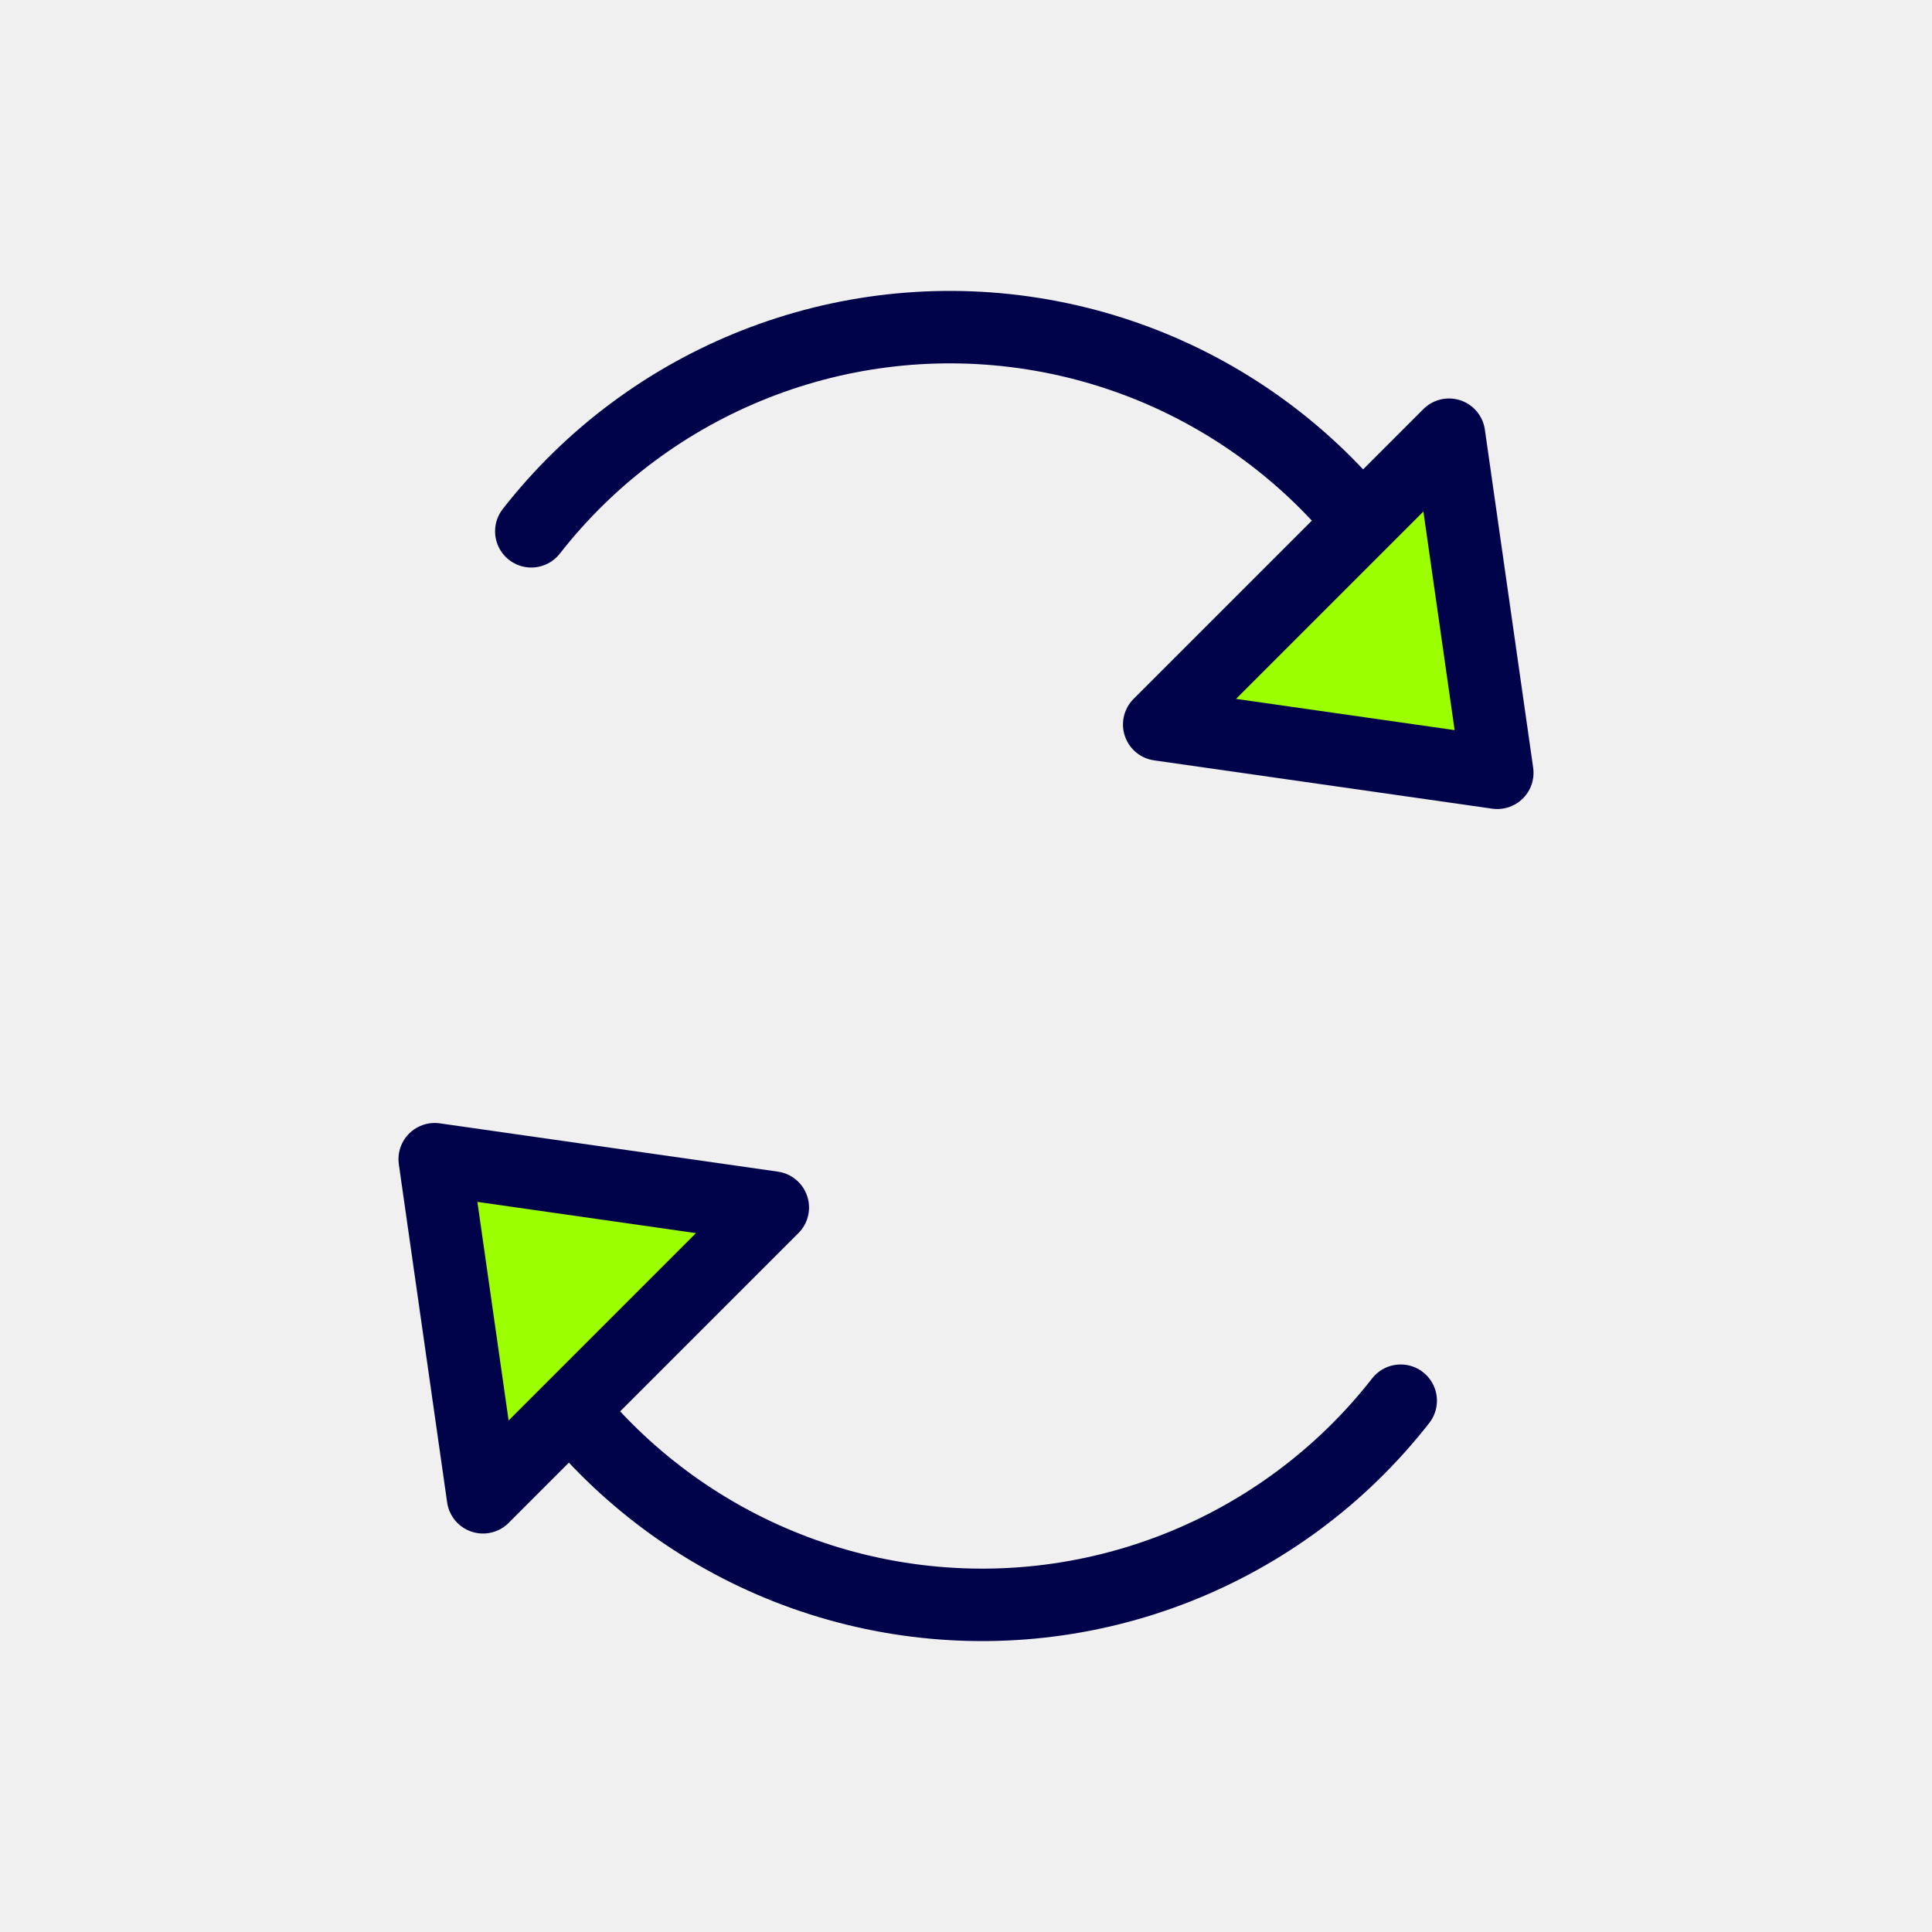
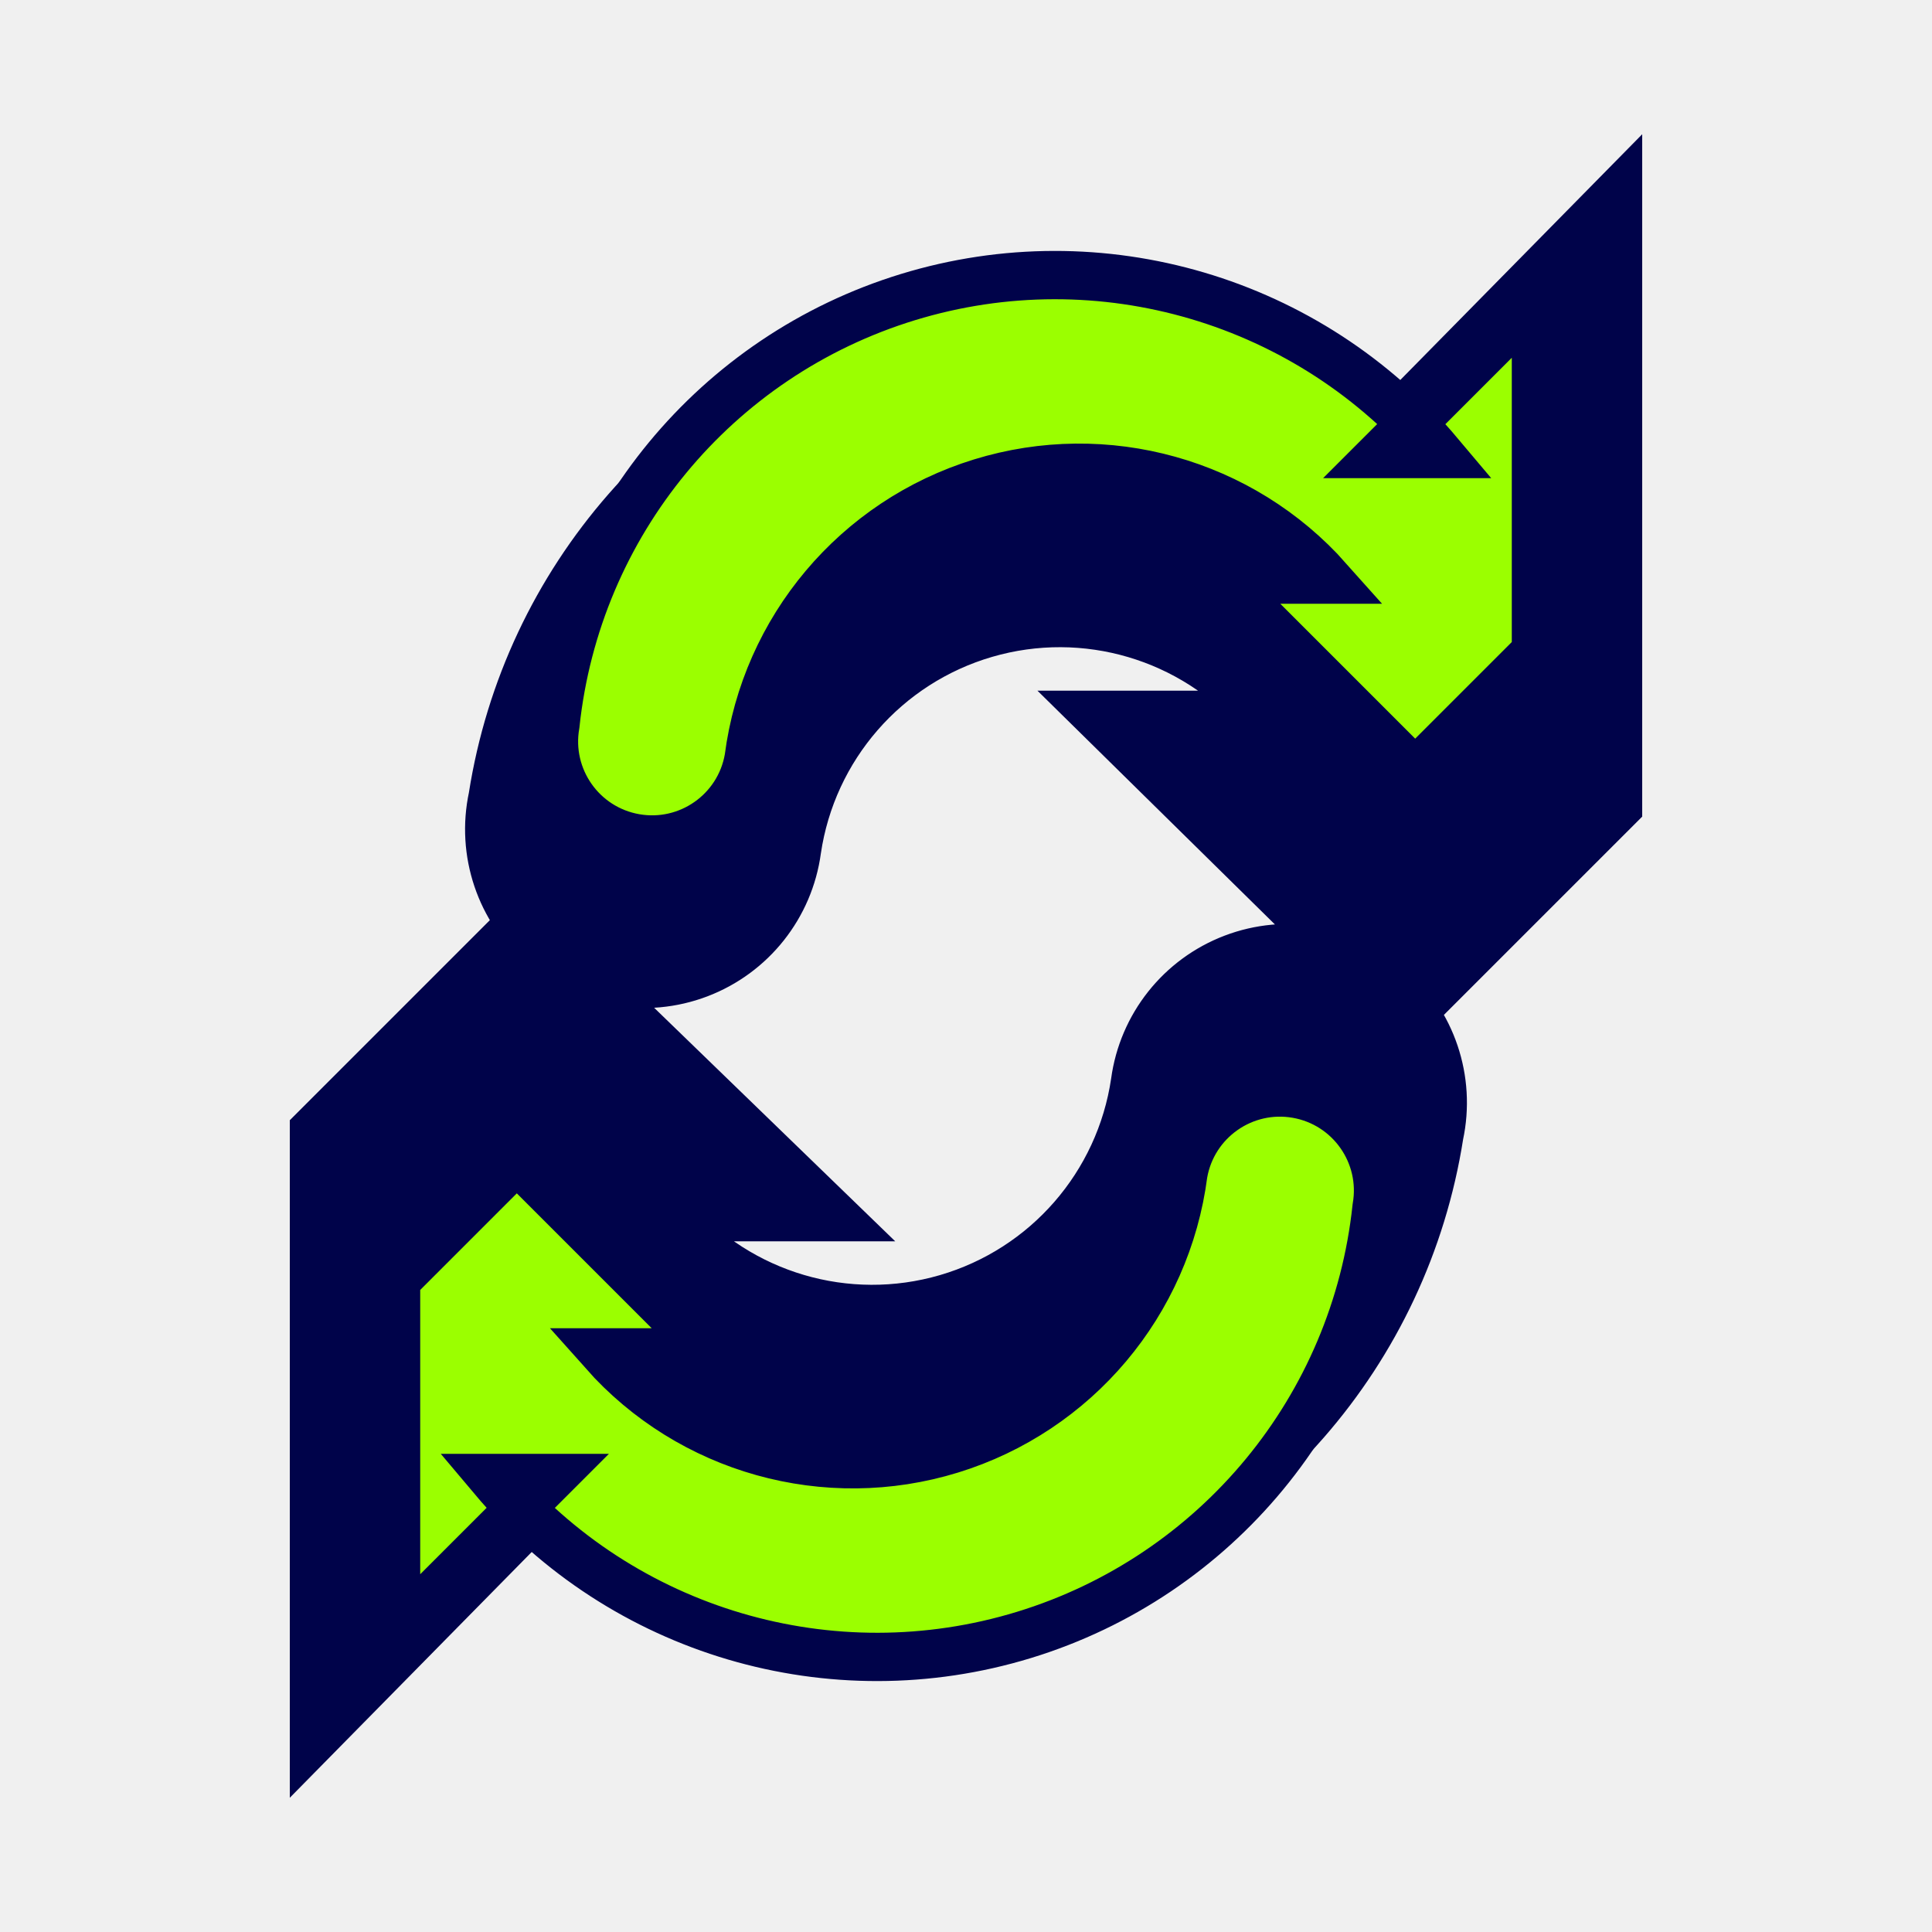
- <svg xmlns="http://www.w3.org/2000/svg" width="40" height="40" viewBox="0 0 40 40" fill="none">
-   <g stroke="#00034a" stroke-width="1.5" stroke-linecap="round" stroke-linejoin="round">
-     <path d="M30 14A11 11 0 0 0 11 11" fill="none" />
-     <polygon points="30,9 31,16 24,15" fill="#9bff00" />
-     <path d="M10 26A11 11 0 0 0 29 29" fill="none" />
-     <polygon points="10,31 9,24 16,25" fill="#9bff00" />
+ <svg xmlns="http://www.w3.org/2000/svg" fill="none" viewBox="0 0 40 40" height="40" width="40">
+   <g clip-path="url(#a)">
+     <path fill="#00034a" stroke="#00034a" d="M33.5 11.2V4l-6.3 6.4h3.4a11.8 11.8 0 0 0-20.4 6.1 3.2 3.2 0 1 0 6.3 1.1 5.5 5.5 0 0 1 9.6-2.8h-3.4l6.4 6.3 4.4-4.4Zm-27 17.6v7.2l6.3-6.4H9.4a11.8 11.8 0 0 0 20.4-6.1 3.2 3.2 0 1 0-6.3-1.1 5.5 5.5 0 0 1-9.6 2.8h3.4L10.9 19l-4.4 4.4Z" stroke-width="1" />
+     <path fill="#9bff00" stroke="#00034a" d="M31.8 10V6.2l-3.2 3.2h1.2A10.4 10.4 0 0 0 11.5 15a2 2 0 1 0 4 .7 6.9 6.9 0 0 1 12-3.7h-2.2l4 4 2.5-2.5Zm-23.6 20v3.8l3.2-3.2h-1.2A10.4 10.4 0 0 0 28.5 25a2 2 0 1 0-4-.7 6.9 6.9 0 0 1-12 3.7h2.2l-4-4L8.2 26.5Z" stroke-width="1" />
  </g>
+   <defs>
+     <clipPath id="a">
+       <path fill="#ffffff" d="M0 0h40v40H0z" stroke-width="1" />
+     </clipPath>
+   </defs>
</svg>
